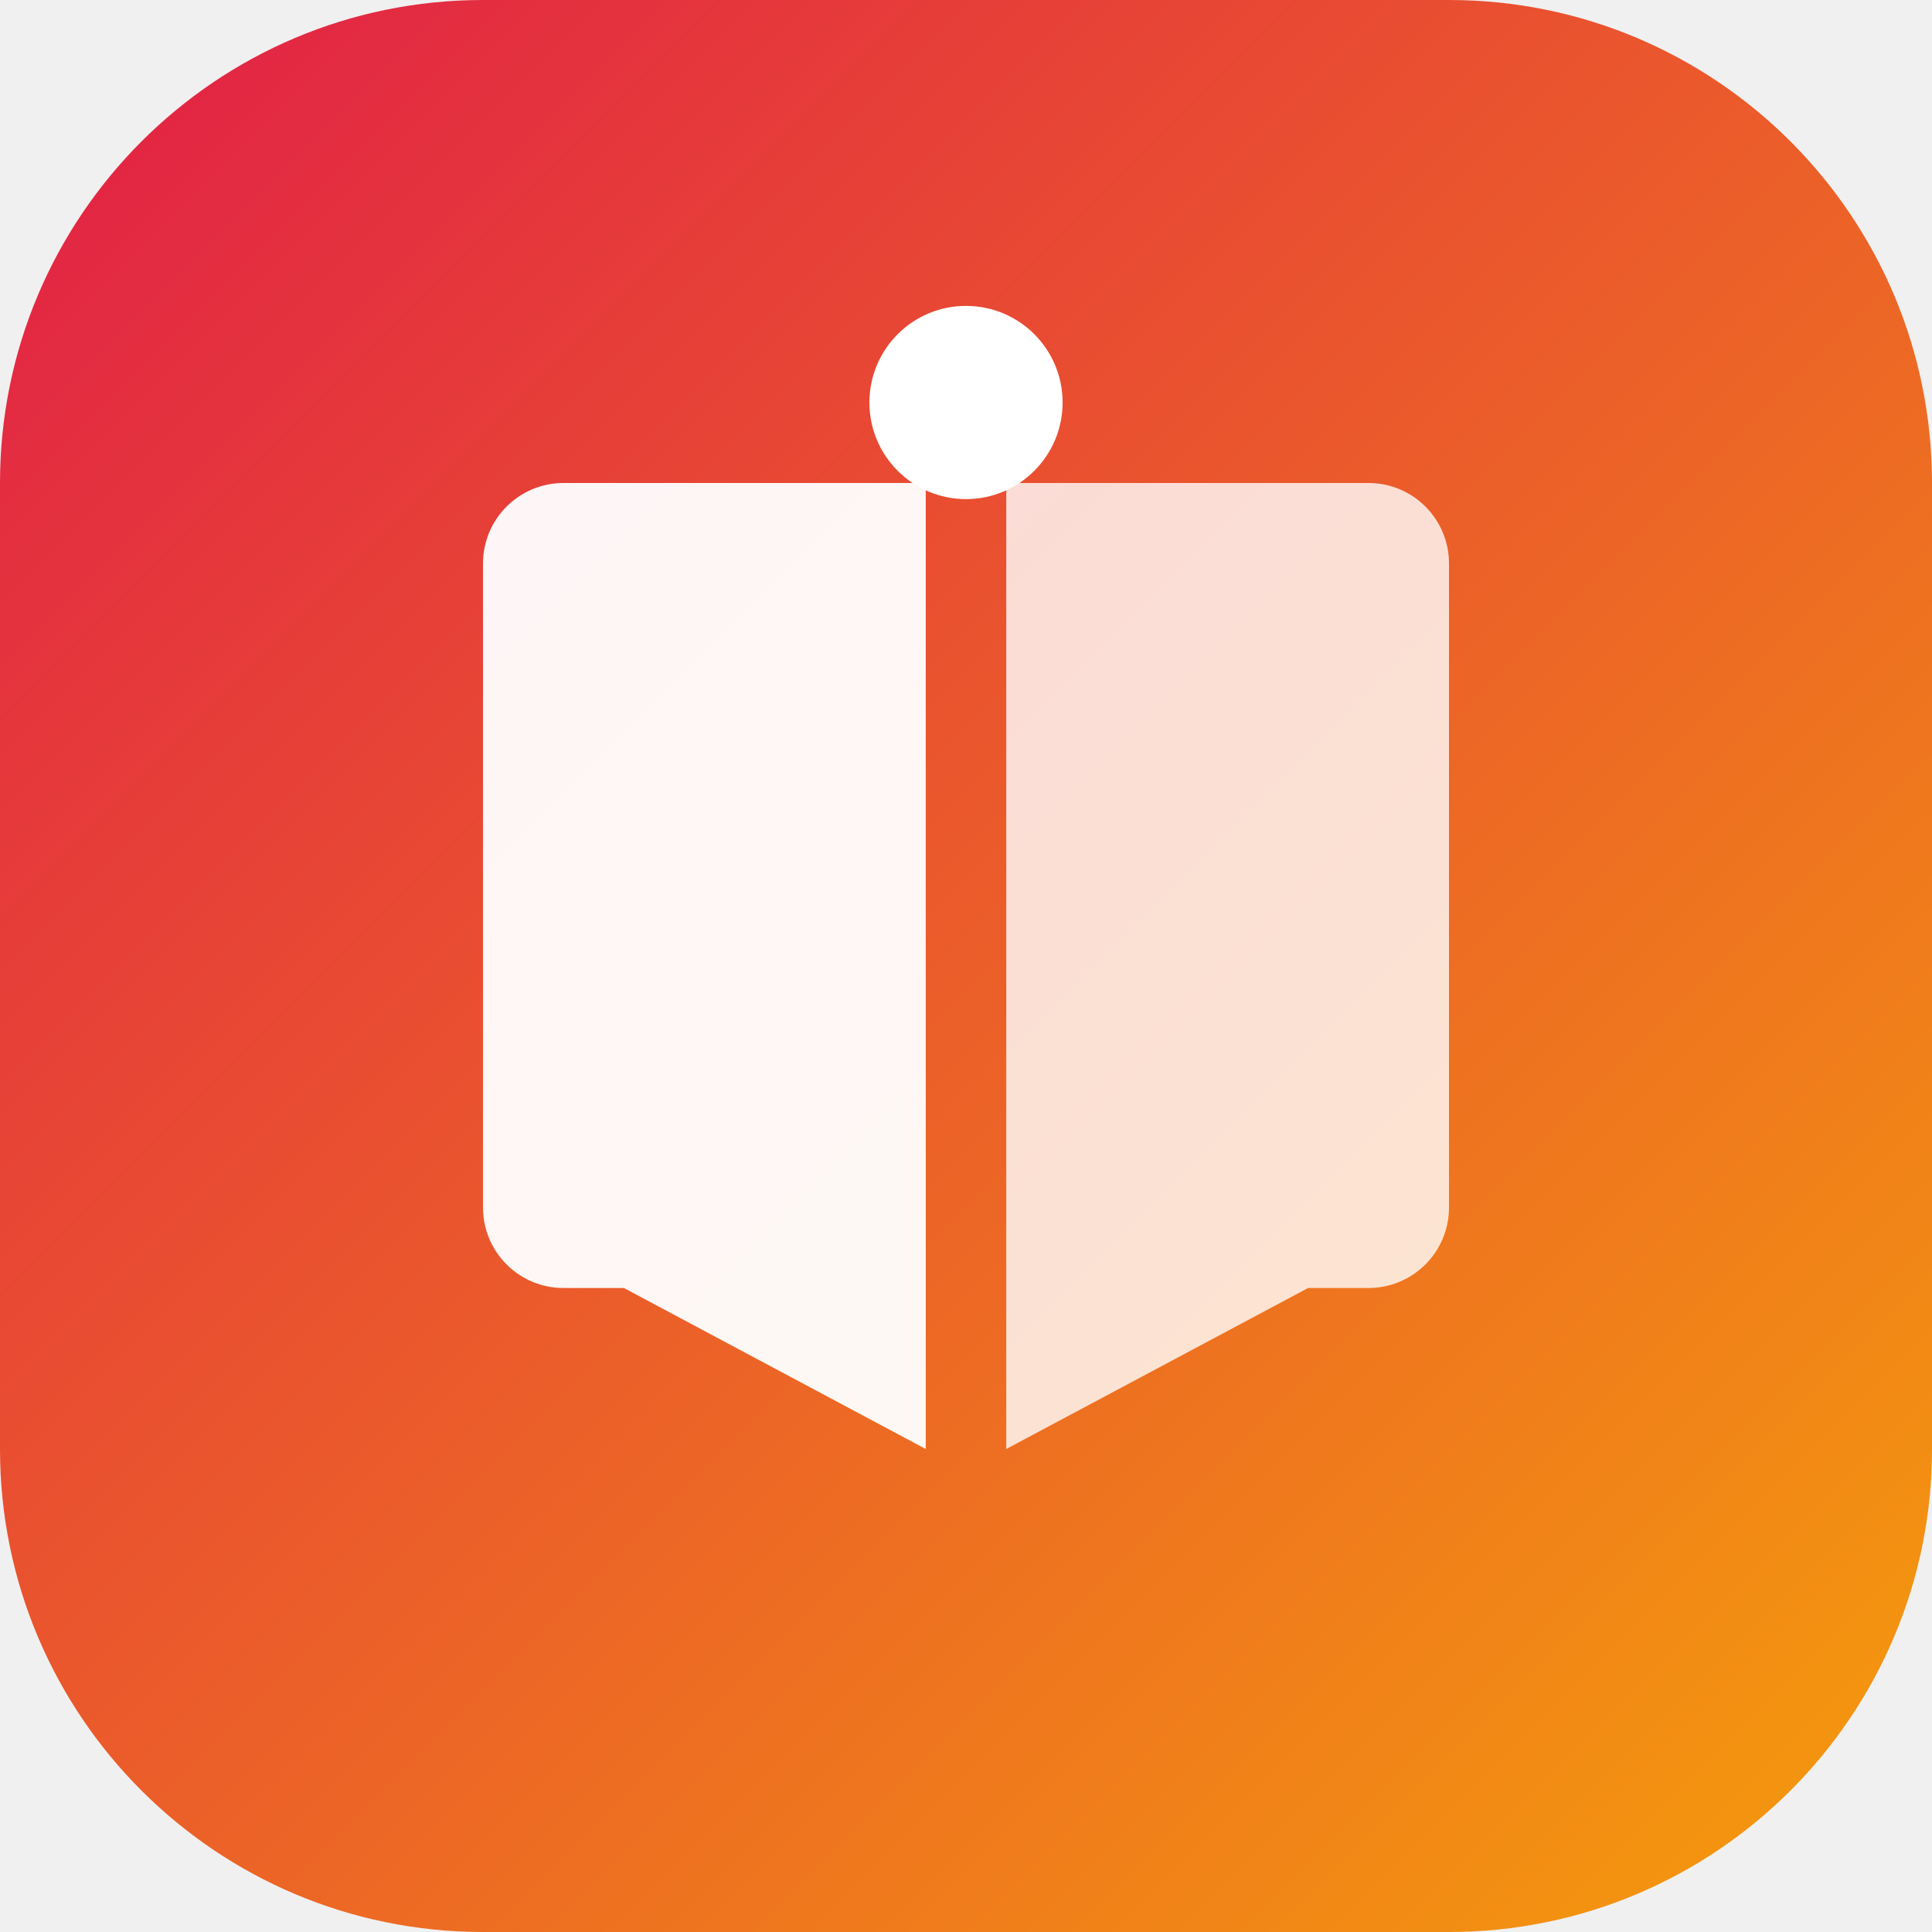
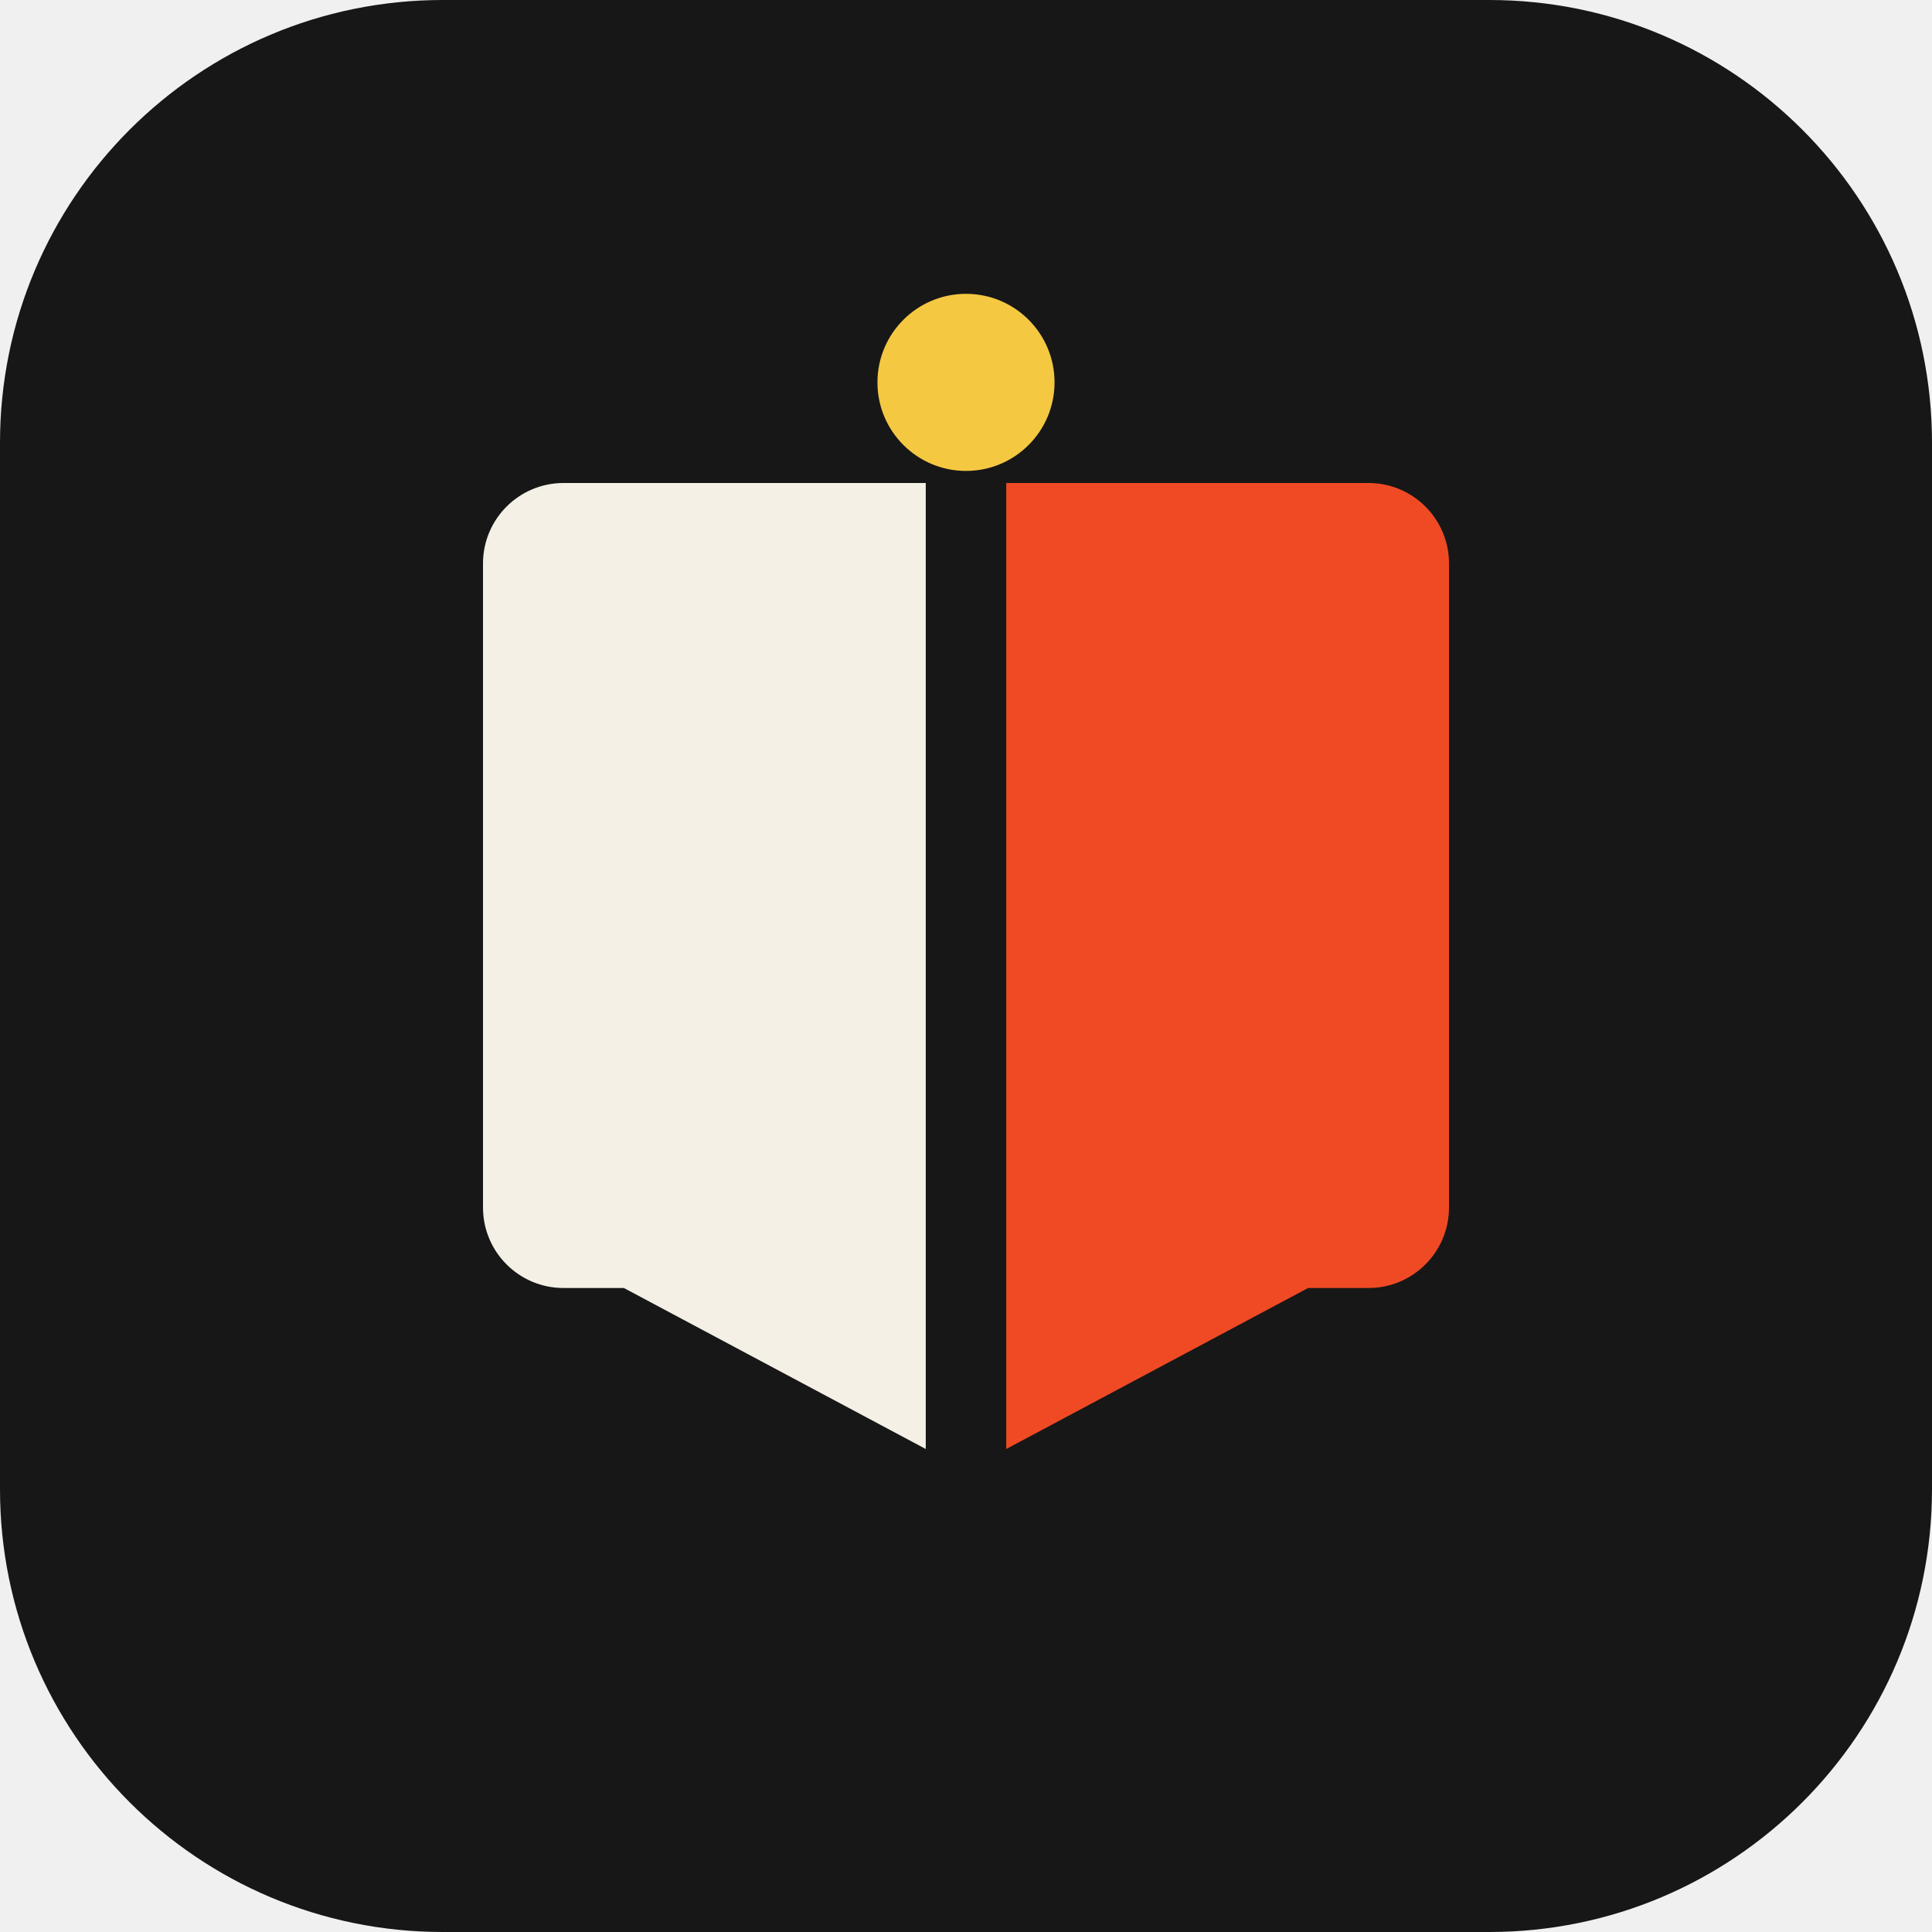
<svg xmlns="http://www.w3.org/2000/svg" viewBox="0 0 48 48">
-   <defs>
-     <linearGradient id="g" x1="0" y1="0" x2="1" y2="1">
-       <stop offset="0" stop-color="#e11d48" />
-       <stop offset="1" stop-color="#f59e0b" />
-     </linearGradient>
-   </defs>
-   <rect width="48" height="48" rx="12" fill="url(#g)" />
-   <path d="M12 14a2 2 0 0 1 2-2h9v24l-7.5-4H14a2 2 0 0 1-2-2z" fill="#fff" fill-opacity="0.95" />
-   <path d="M36 14a2 2 0 0 0-2-2h-9v24l7.5-4H34a2 2 0 0 0 2-2z" fill="#fff" fill-opacity="0.8" />
-   <circle cx="24" cy="10" r="2.4" fill="#fff" />
+   <rect width="48" height="48" rx="11" fill="#171717" />
+   <path d="M12 14a2 2 0 0 1 2-2h9v24l-7.5-4H14a2 2 0 0 1-2-2z" fill="#F4F0E6" />
+   <path d="M36 14a2 2 0 0 0-2-2h-9v24l7.5-4H34a2 2 0 0 0 2-2z" fill="#F04A24" />
+   <circle cx="24" cy="9.5" r="2.2" fill="#F5C842" />
</svg>
